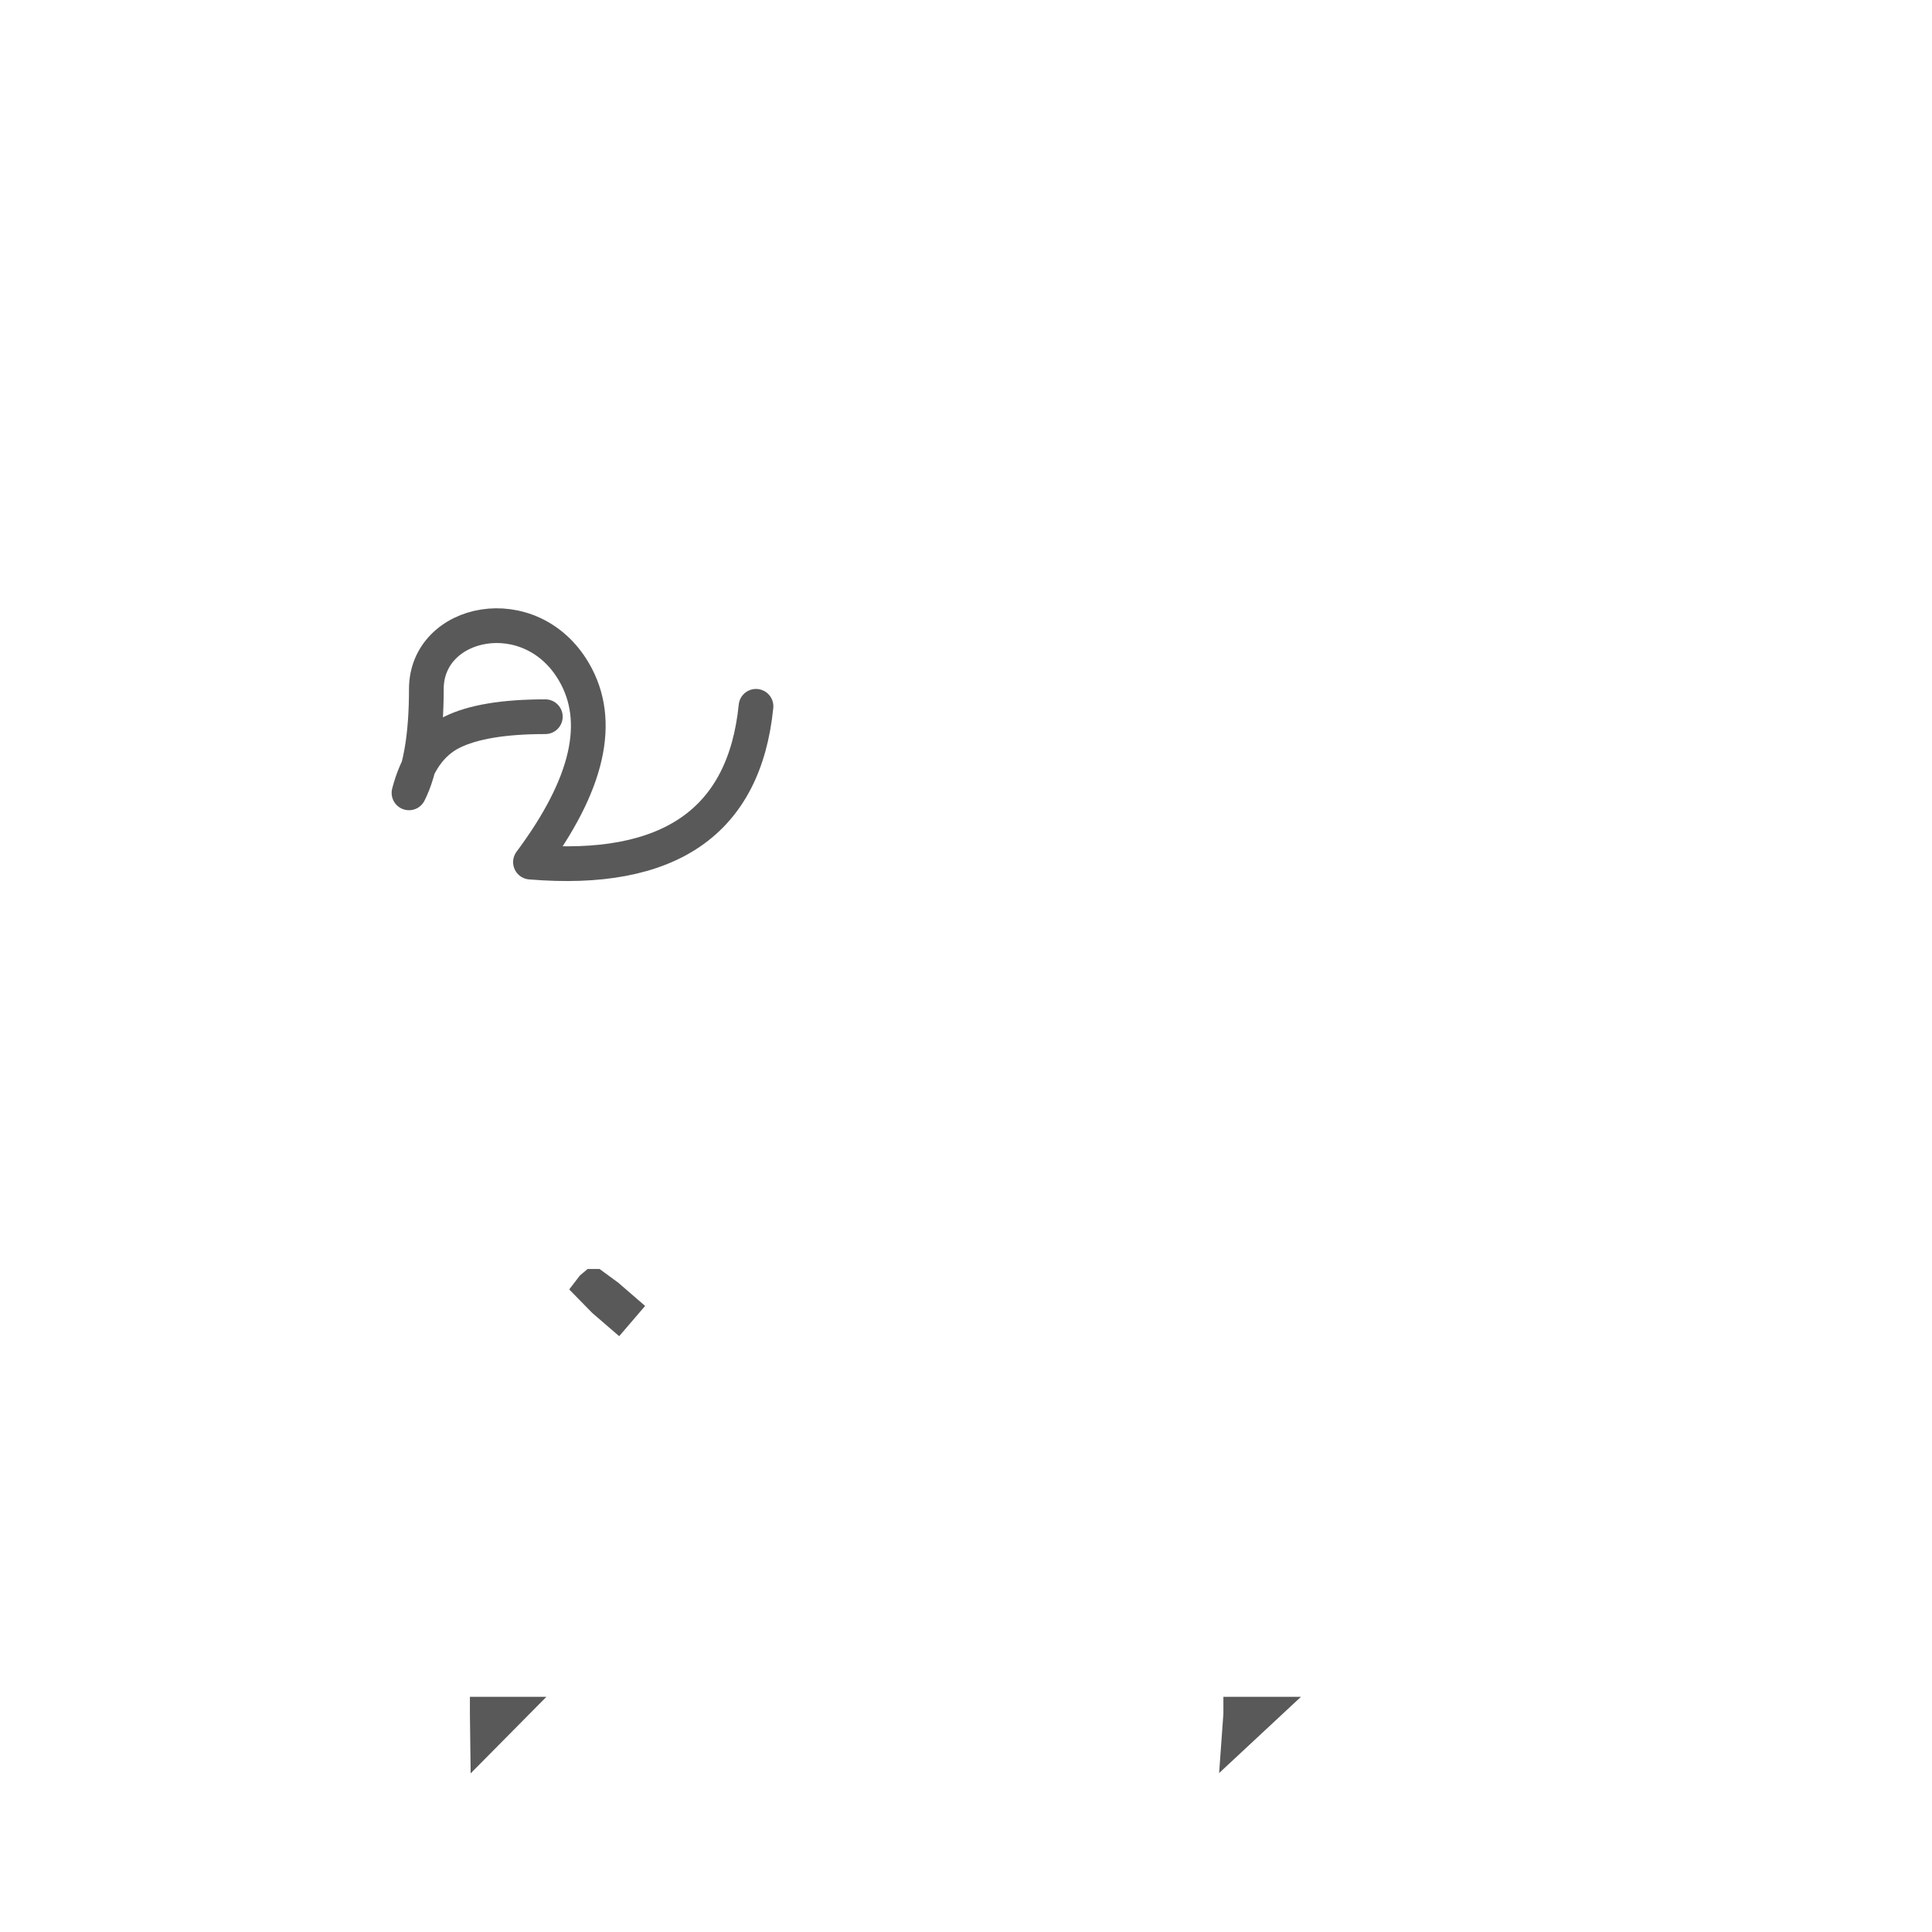
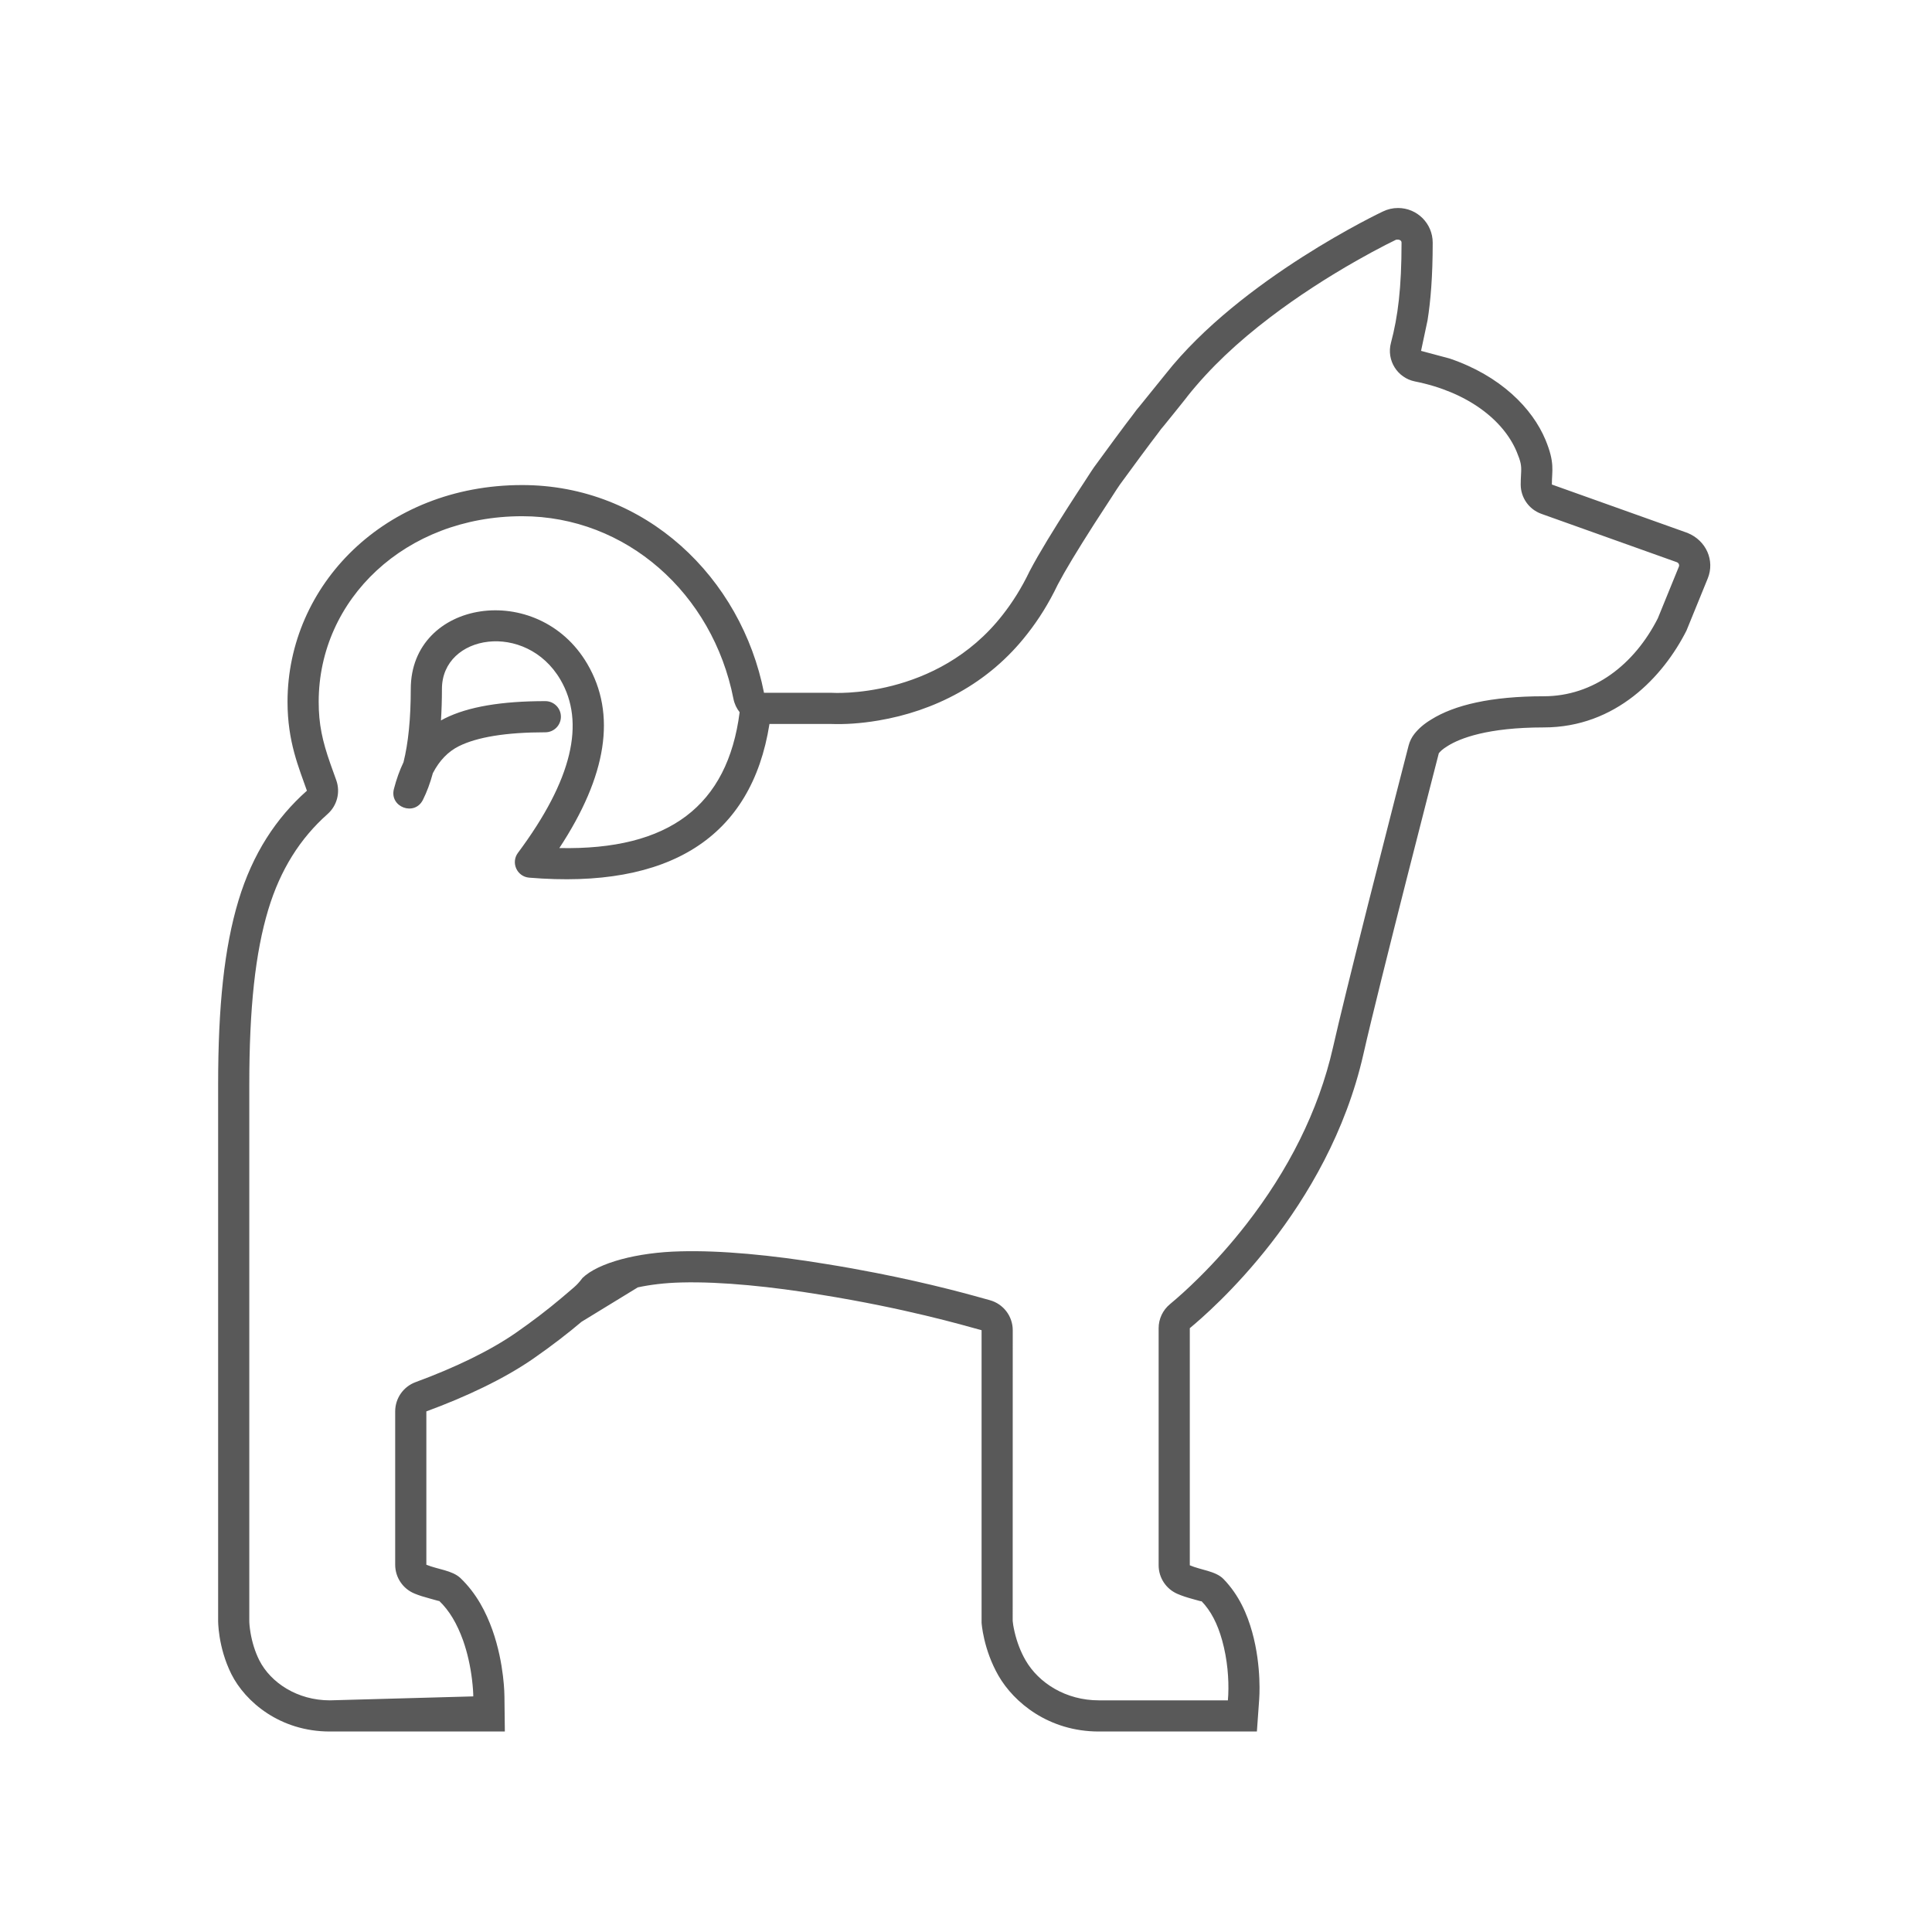
- <svg xmlns="http://www.w3.org/2000/svg" width="62" height="62" viewBox="0 0 62 62">
-   <g fill="none" fill-rule="nonzero" stroke="#595959" stroke-width="1.114">
-     <path d="M39.817 55.01l-.037.516.555-.517h-.518zm-20.76-13.73a.95.95 0 0 0-.035.03 2.86 2.86 0 0 1-.019.025l.386.394.422.364.108-.126-.421-.364-.44-.323zm-3.42 13.73l.007.562.557-.563h-.564z" />
-     <path stroke-linecap="round" stroke-linejoin="round" d="M17.5 23c-1.333 0-2.333.167-3 .5-.667.333-1.125.981-1.375 1.944.371-.74.557-1.851.557-3.333 0-2.222 3.34-2.929 4.733-.555.928 1.582.464 3.619-1.392 6.11 4.454.371 6.867-1.296 7.238-5" />
+ <svg xmlns="http://www.w3.org/2000/svg" width="62px" height="62px" viewBox="0 0 62 62" version="1.1">
+   <defs />
+   <g id="icons/careers/pet-copy" stroke="none" stroke-width="1" fill="none" fill-rule="evenodd">
+     <path d="M23.736,22.856 C23.639,22.734 23.569,22.588 23.537,22.426 C22.871,19.04 20.091,16.566 16.757,16.566 C13.011,16.566 10.227,19.228 10.227,22.523 C10.227,23.236 10.342,23.77 10.604,24.516 C10.628,24.581 10.758,24.942 10.794,25.046 C10.927,25.429 10.816,25.854 10.513,26.123 C9.631,26.906 8.998,27.906 8.61,29.188 C8.193,30.572 8,32.339 8,34.811 L8,52.008 C7.999,52.075 8.009,52.212 8.039,52.394 C8.09,52.696 8.181,52.999 8.319,53.276 C8.685,54.002 9.545,54.566 10.585,54.566 L15.188,54.439 C15.188,54.341 15.178,54.149 15.147,53.894 C15.095,53.469 15.001,53.039 14.86,52.641 C14.665,52.102 14.423,51.689 14.092,51.372 C14.113,51.392 14.052,51.368 13.785,51.296 C13.582,51.241 13.45,51.2 13.302,51.139 C12.927,50.985 12.682,50.62 12.682,50.214 L12.682,45.293 C12.682,44.873 12.943,44.499 13.337,44.354 C14.618,43.883 15.739,43.338 16.557,42.77 C17.086,42.402 17.581,42.023 17.987,41.68 C18.071,41.608 18.362,41.364 18.418,41.313 C18.468,41.269 18.507,41.232 18.543,41.193 C18.59,41.143 18.638,41.085 18.692,41.012 C19.198,40.521 20.461,40.188 21.834,40.157 C23.126,40.122 24.75,40.273 26.513,40.564 C27.068,40.653 27.609,40.75 28.136,40.854 C28.969,41.018 29.738,41.192 30.465,41.375 C30.74,41.445 30.997,41.512 31.255,41.583 C31.412,41.626 31.561,41.667 31.767,41.725 C32.2,41.845 32.5,42.239 32.5,42.688 L32.498,52.015 C32.501,52.068 32.519,52.198 32.561,52.379 C32.634,52.687 32.748,52.997 32.91,53.278 C33.337,54.018 34.212,54.566 35.263,54.566 L39.404,54.566 C39.411,54.47 39.415,54.411 39.416,54.389 C39.439,53.888 39.391,53.257 39.22,52.641 C39.07,52.105 38.862,51.696 38.549,51.373 C38.582,51.406 38.527,51.384 38.277,51.315 C38.071,51.258 37.939,51.215 37.789,51.151 C37.421,50.994 37.182,50.632 37.182,50.232 L37.182,42.623 C37.182,42.326 37.314,42.045 37.542,41.855 C37.818,41.625 38.113,41.361 38.467,41.011 C38.987,40.497 39.504,39.921 39.999,39.284 C41.33,37.571 42.312,35.667 42.779,33.605 C42.972,32.751 43.358,31.182 43.884,29.094 C43.907,29.005 43.907,29.005 43.929,28.916 C44.202,27.836 44.494,26.692 44.789,25.539 C44.962,24.866 45.235,23.806 45.204,23.925 C45.24,23.787 45.304,23.658 45.393,23.547 C45.528,23.379 45.69,23.235 45.928,23.091 C46.671,22.625 47.85,22.344 49.54,22.344 C51.14,22.344 52.45,21.325 53.202,19.841 C53.203,19.838 53.359,19.457 53.536,19.021 C53.792,18.393 53.792,18.393 53.877,18.185 C53.9,18.129 53.873,18.066 53.813,18.042 L49.465,16.49 C49.067,16.348 48.801,15.971 48.801,15.549 C48.801,15.449 48.804,15.373 48.816,15.134 C48.824,14.934 48.804,14.815 48.674,14.501 C48.244,13.47 47.08,12.574 45.408,12.241 C44.842,12.128 44.488,11.561 44.637,11.003 C44.864,10.15 44.977,9.233 44.977,7.788 C44.977,7.726 44.927,7.675 44.799,7.694 C44.743,7.721 44.629,7.777 44.466,7.86 C44.189,8.002 43.88,8.169 43.547,8.358 C42.594,8.899 41.641,9.514 40.756,10.187 C39.713,10.98 38.837,11.801 38.105,12.719 C38.137,12.687 37.831,13.064 37.696,13.234 C37.58,13.374 37.459,13.524 37.353,13.658 C37.321,13.697 37.288,13.736 37.259,13.77 C37.244,13.789 37.226,13.813 37.145,13.924 C37.005,14.1 36.183,15.211 35.943,15.545 C35.863,15.668 35.84,15.702 35.829,15.714 C35.813,15.737 35.701,15.913 35.658,15.979 C35.545,16.149 35.517,16.192 35.114,16.816 C34.563,17.679 34.182,18.309 33.945,18.76 C33.66,19.354 33.339,19.87 32.968,20.342 C32.351,21.136 31.61,21.759 30.775,22.225 C29.949,22.685 29.072,22.973 28.188,23.122 C27.604,23.221 27.099,23.248 26.673,23.233 L24.693,23.233 C24.119,26.872 21.482,28.539 16.981,28.165 C16.59,28.132 16.387,27.683 16.622,27.368 C18.371,25.02 18.789,23.183 17.983,21.809 C16.88,19.927 14.182,20.349 14.182,22.111 C14.182,22.467 14.171,22.803 14.151,23.12 C14.192,23.097 14.234,23.074 14.276,23.053 C15.025,22.679 16.096,22.5 17.5,22.5 C17.776,22.5 18,22.724 18,23 C18,23.276 17.776,23.5 17.5,23.5 C16.237,23.5 15.308,23.655 14.724,23.947 C14.381,24.119 14.103,24.403 13.891,24.811 C13.804,25.131 13.698,25.416 13.572,25.668 C13.303,26.205 12.49,25.899 12.641,25.319 C12.722,25.006 12.825,24.719 12.949,24.46 C13.102,23.848 13.182,23.064 13.182,22.111 C13.182,19.244 17.264,18.606 18.846,21.303 C19.795,22.921 19.47,24.903 17.95,27.215 C21.477,27.288 23.35,25.855 23.736,22.856 Z M18.663,42.417 C18.245,42.771 17.727,43.174 17.127,43.591 C16.166,44.26 14.922,44.837 13.682,45.293 L13.682,50.214 C14.052,50.366 14.508,50.392 14.774,50.64 C15.3,51.143 15.6,51.747 15.8,52.302 C16.192,53.405 16.188,54.442 16.188,54.442 L16.201,55.566 L10.585,55.566 C8.979,55.566 7.87,54.607 7.426,53.726 C6.987,52.845 7,51.998 7,51.998 L7,34.811 C7,32.289 7.196,30.414 7.653,28.899 C8.109,27.389 8.866,26.247 9.849,25.375 C9.593,24.637 9.227,23.808 9.227,22.523 C9.227,18.786 12.342,15.566 16.757,15.566 C20.72,15.566 23.792,18.539 24.518,22.233 L26.697,22.233 C26.697,22.233 30.056,22.458 32.179,19.728 C32.492,19.329 32.779,18.878 33.044,18.326 C33.358,17.727 33.845,16.946 34.271,16.278 C34.484,15.948 34.68,15.644 34.824,15.427 C34.898,15.314 34.954,15.223 34.998,15.158 C35.024,15.123 35.041,15.097 35.106,14.997 C35.346,14.663 36.194,13.513 36.364,13.3 C36.481,13.135 36.481,13.144 36.581,13.023 C36.677,12.901 36.803,12.745 36.925,12.597 C37.164,12.298 37.39,12.02 37.399,12.011 C39.818,8.938 44.372,6.79 44.372,6.79 C44.526,6.714 44.694,6.675 44.864,6.675 C45.479,6.675 45.977,7.173 45.977,7.788 C45.977,8.875 45.91,9.662 45.811,10.282 L45.603,11.26 L46.52,11.505 C48.157,12.061 49.175,13.104 49.597,14.116 C49.905,14.863 49.801,15.093 49.801,15.549 L54.149,17.1 C54.761,17.347 55.034,17.993 54.804,18.561 C54.804,18.561 54.134,20.206 54.121,20.236 C53.377,21.707 51.859,23.344 49.54,23.344 C47.73,23.344 46.847,23.695 46.46,23.938 C46.273,24.051 46.208,24.129 46.173,24.173 C46.121,24.377 44.268,31.551 43.754,33.826 C42.619,38.834 38.839,42.076 38.182,42.623 L38.182,50.232 C38.547,50.388 39.008,50.414 39.261,50.67 C39.77,51.195 40.026,51.812 40.183,52.372 C40.496,53.496 40.409,54.529 40.409,54.529 L40.335,55.566 L35.263,55.566 C33.658,55.566 32.54,54.637 32.044,53.778 C31.552,52.923 31.5,52.076 31.5,52.076 L31.5,42.688 C30.874,42.515 29.047,41.985 26.354,41.551 C24.801,41.295 23.174,41.122 21.86,41.156 C21.327,41.169 20.855,41.23 20.468,41.313 L18.663,42.417 Z" id="Path-Copy-13" fill="#595959" fill-rule="nonzero" />
  </g>
</svg>
